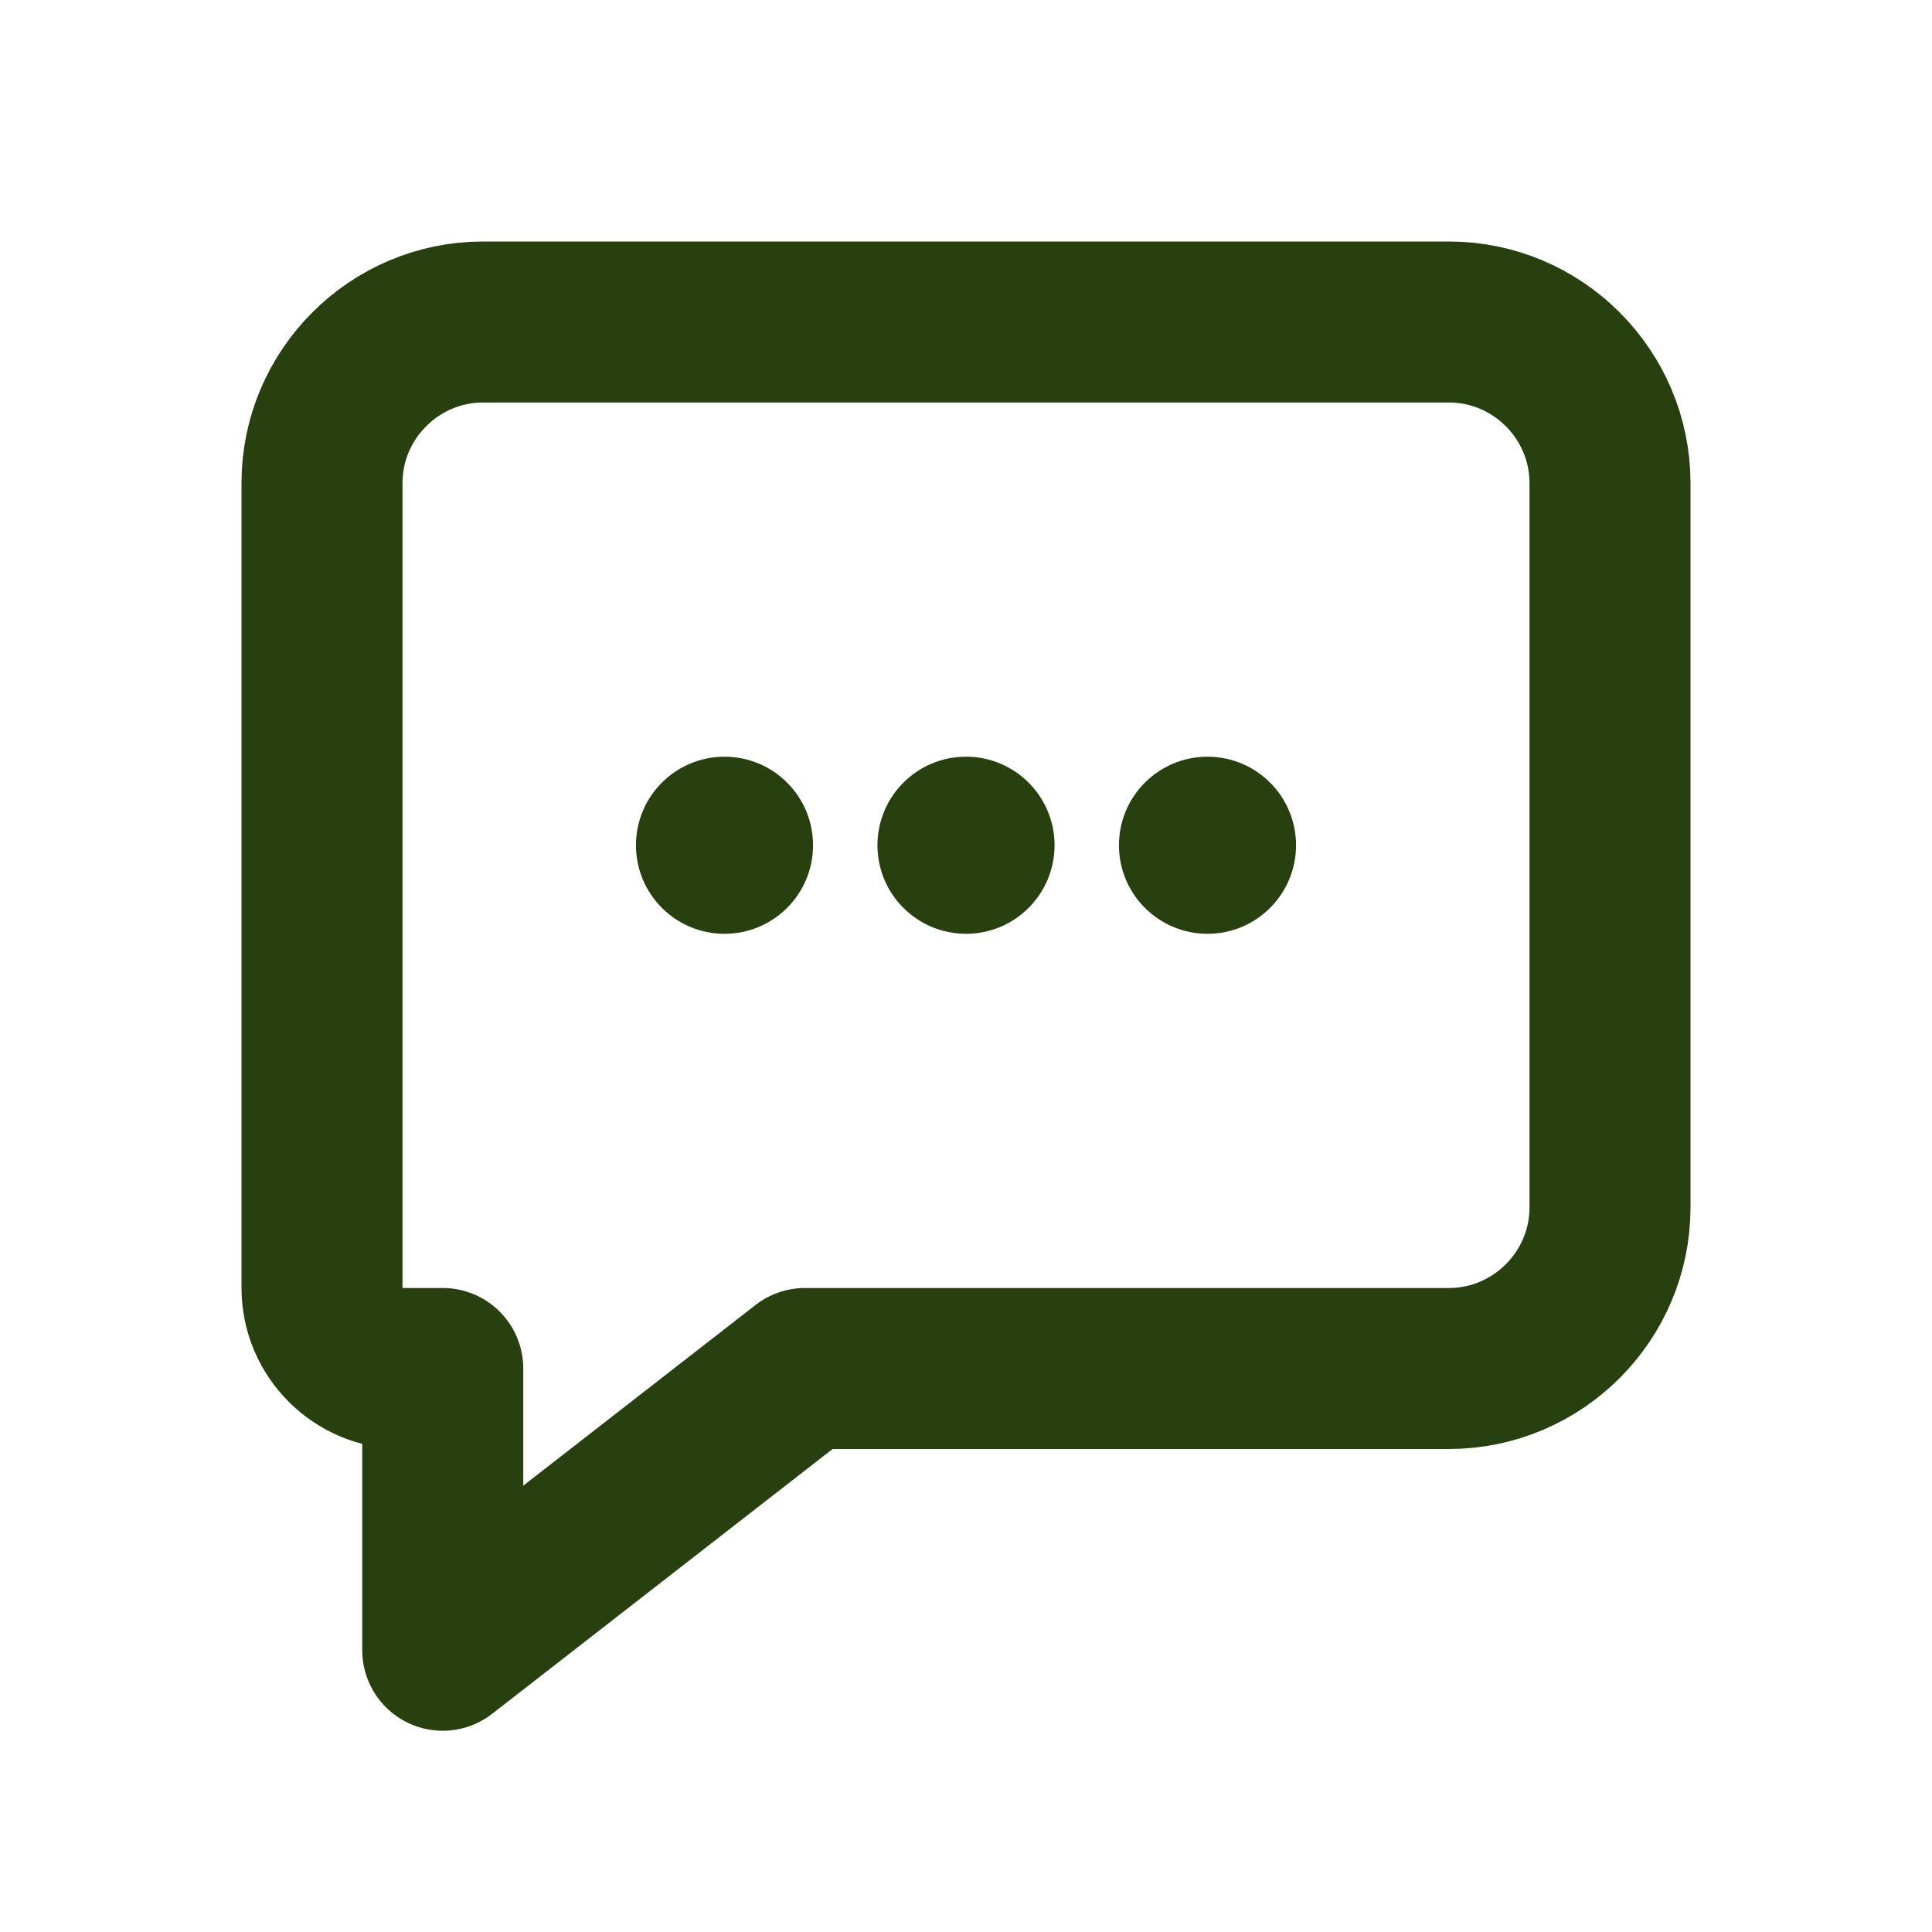
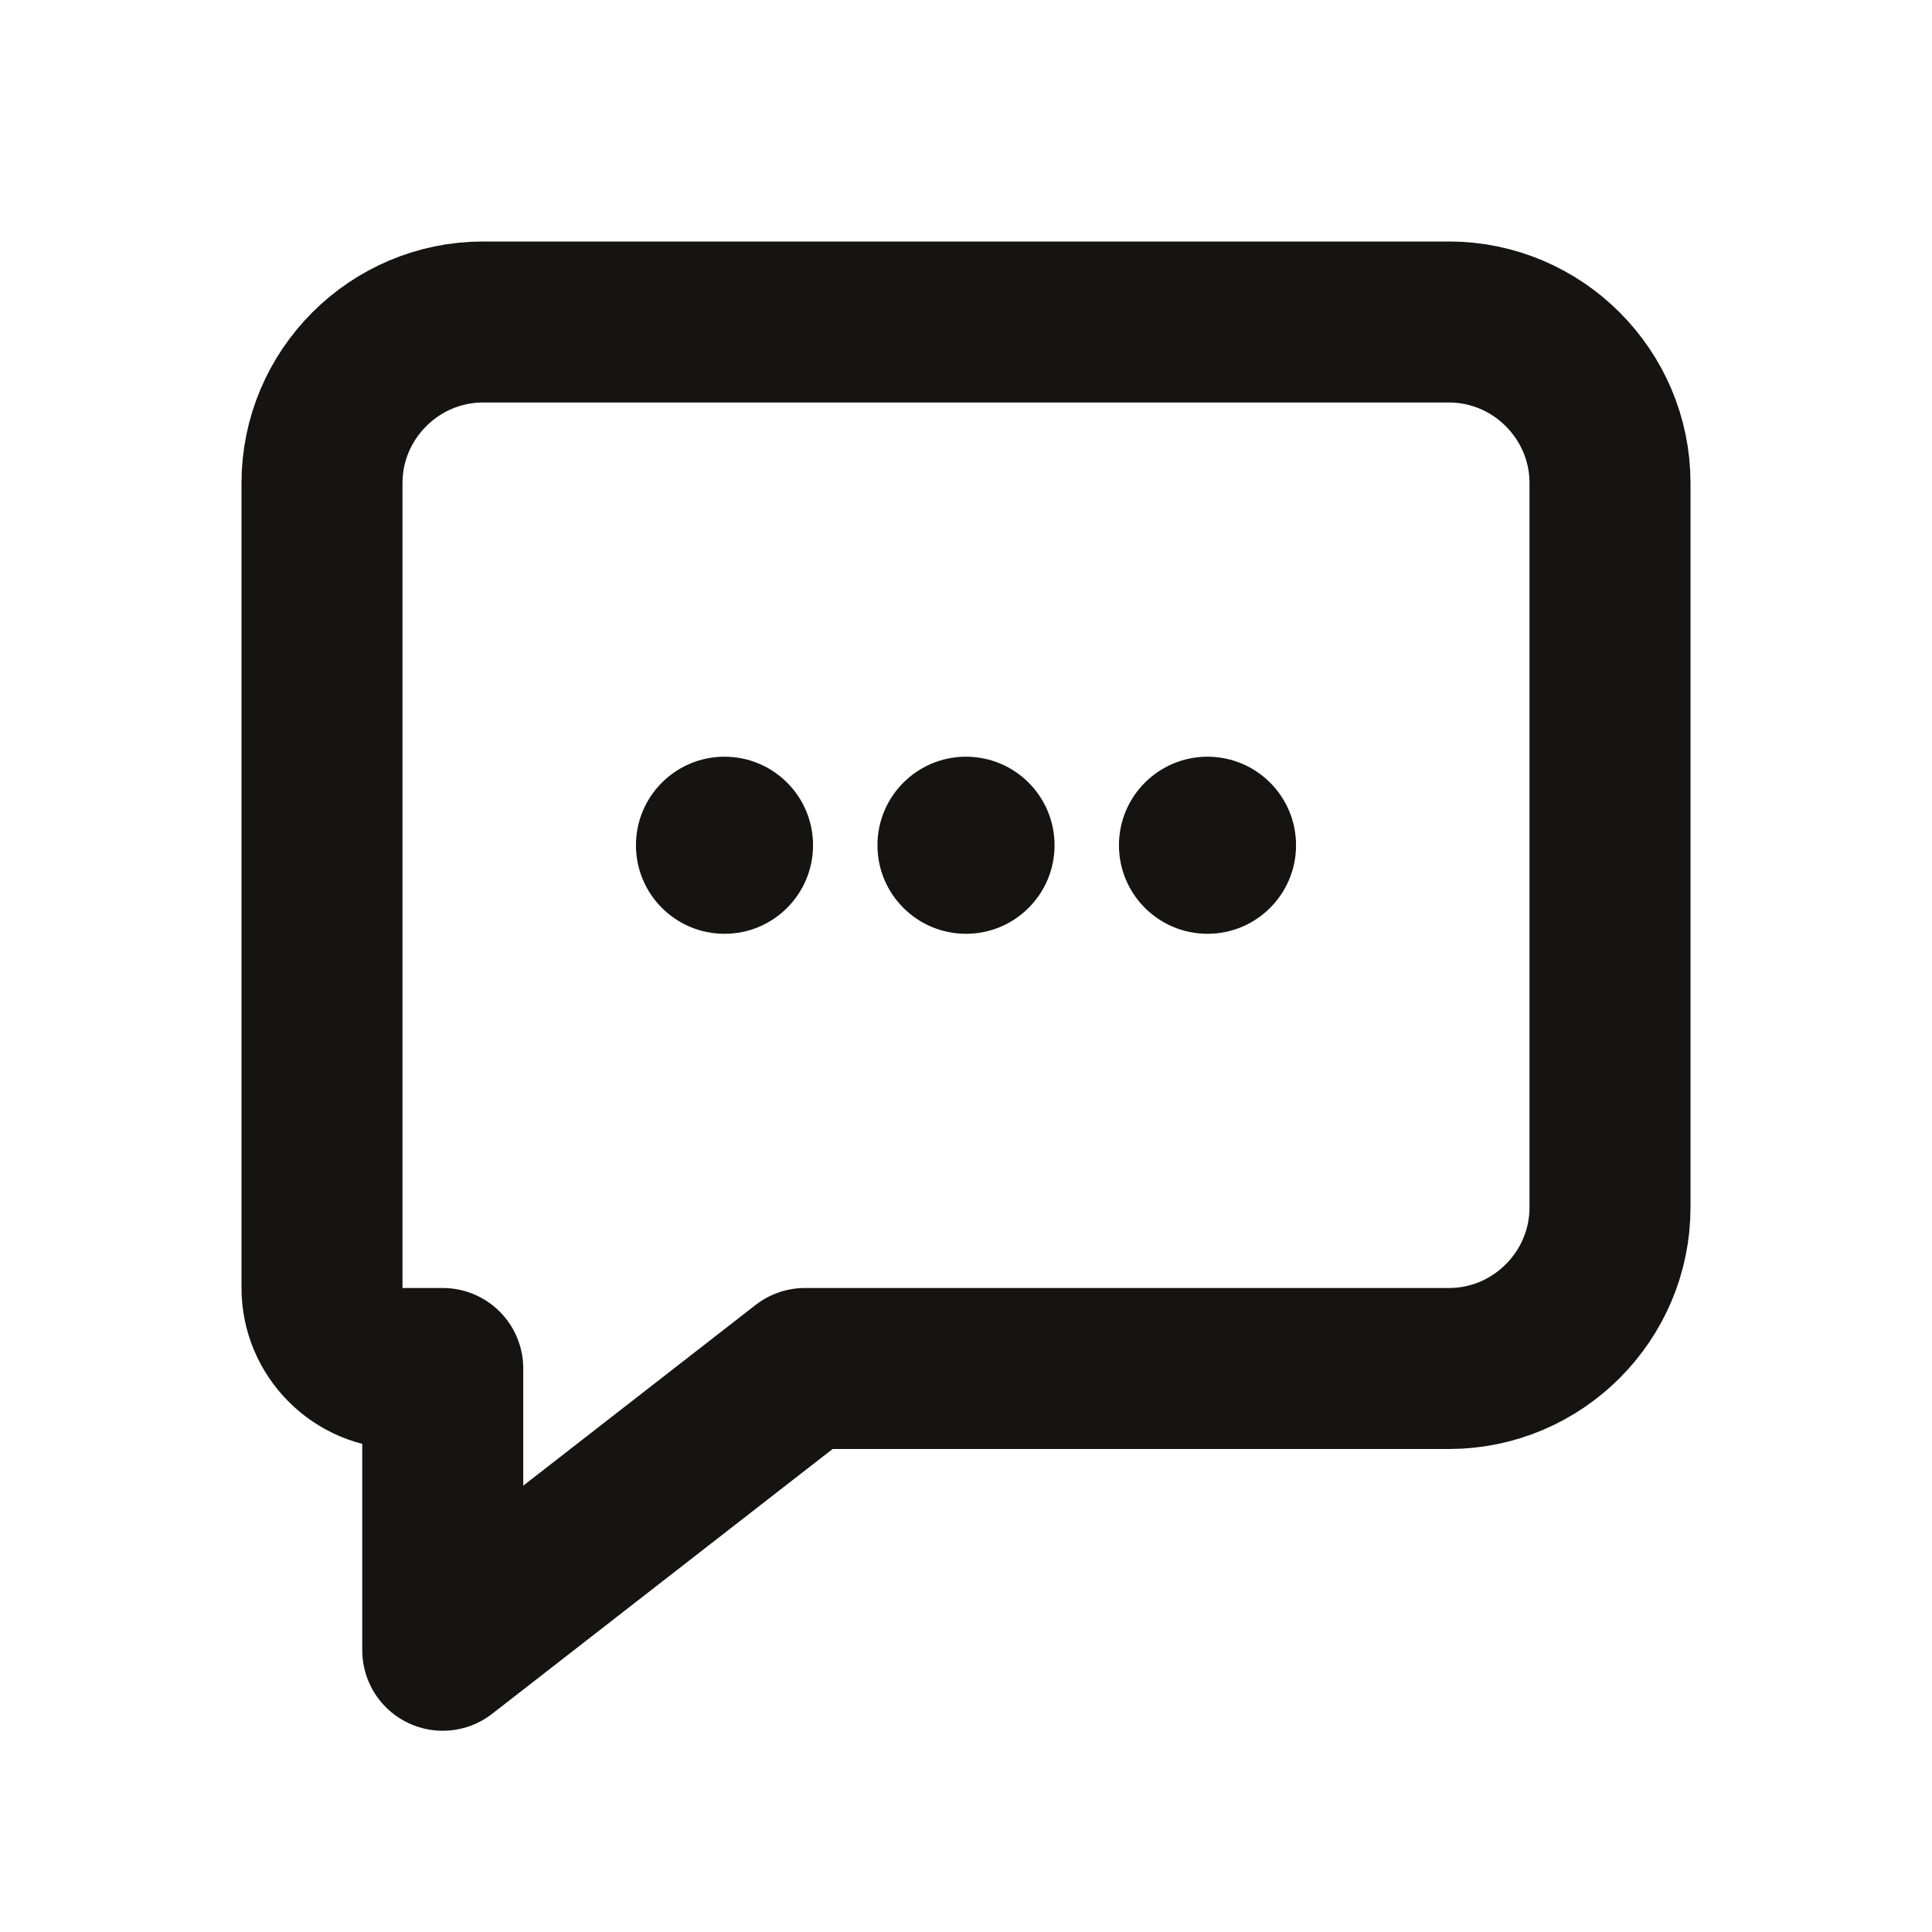
<svg xmlns="http://www.w3.org/2000/svg" viewBox="0 0 48 48" fill="none">
-   <path d="M8 12c0-2.2 1.8-4 4-4h24c2.2 0 4 1.8 4 4v18c0 2.2-1.8 4-4 4H20l-9 7v-7h-1c-1.1 0-2-.9-2-2V12Z" stroke="#284010" stroke-width="4" stroke-linejoin="round" />
-   <circle cx="18" cy="21" r="2.2" fill="#284010" />
-   <circle cx="24" cy="21" r="2.2" fill="#284010" />
-   <circle cx="30" cy="21" r="2.2" fill="#284010" />
+   <path d="M8 12c0-2.2 1.8-4 4-4h24c2.2 0 4 1.8 4 4v18c0 2.2-1.8 4-4 4H20l-9 7v-7h-1c-1.1 0-2-.9-2-2V12Z" stroke="#161413" stroke-width="4" stroke-linejoin="round" />
+   <circle cx="18" cy="21" r="2.2" fill="#161413" />
+   <circle cx="24" cy="21" r="2.2" fill="#161413" />
+   <circle cx="30" cy="21" r="2.2" fill="#161413" />
</svg>
